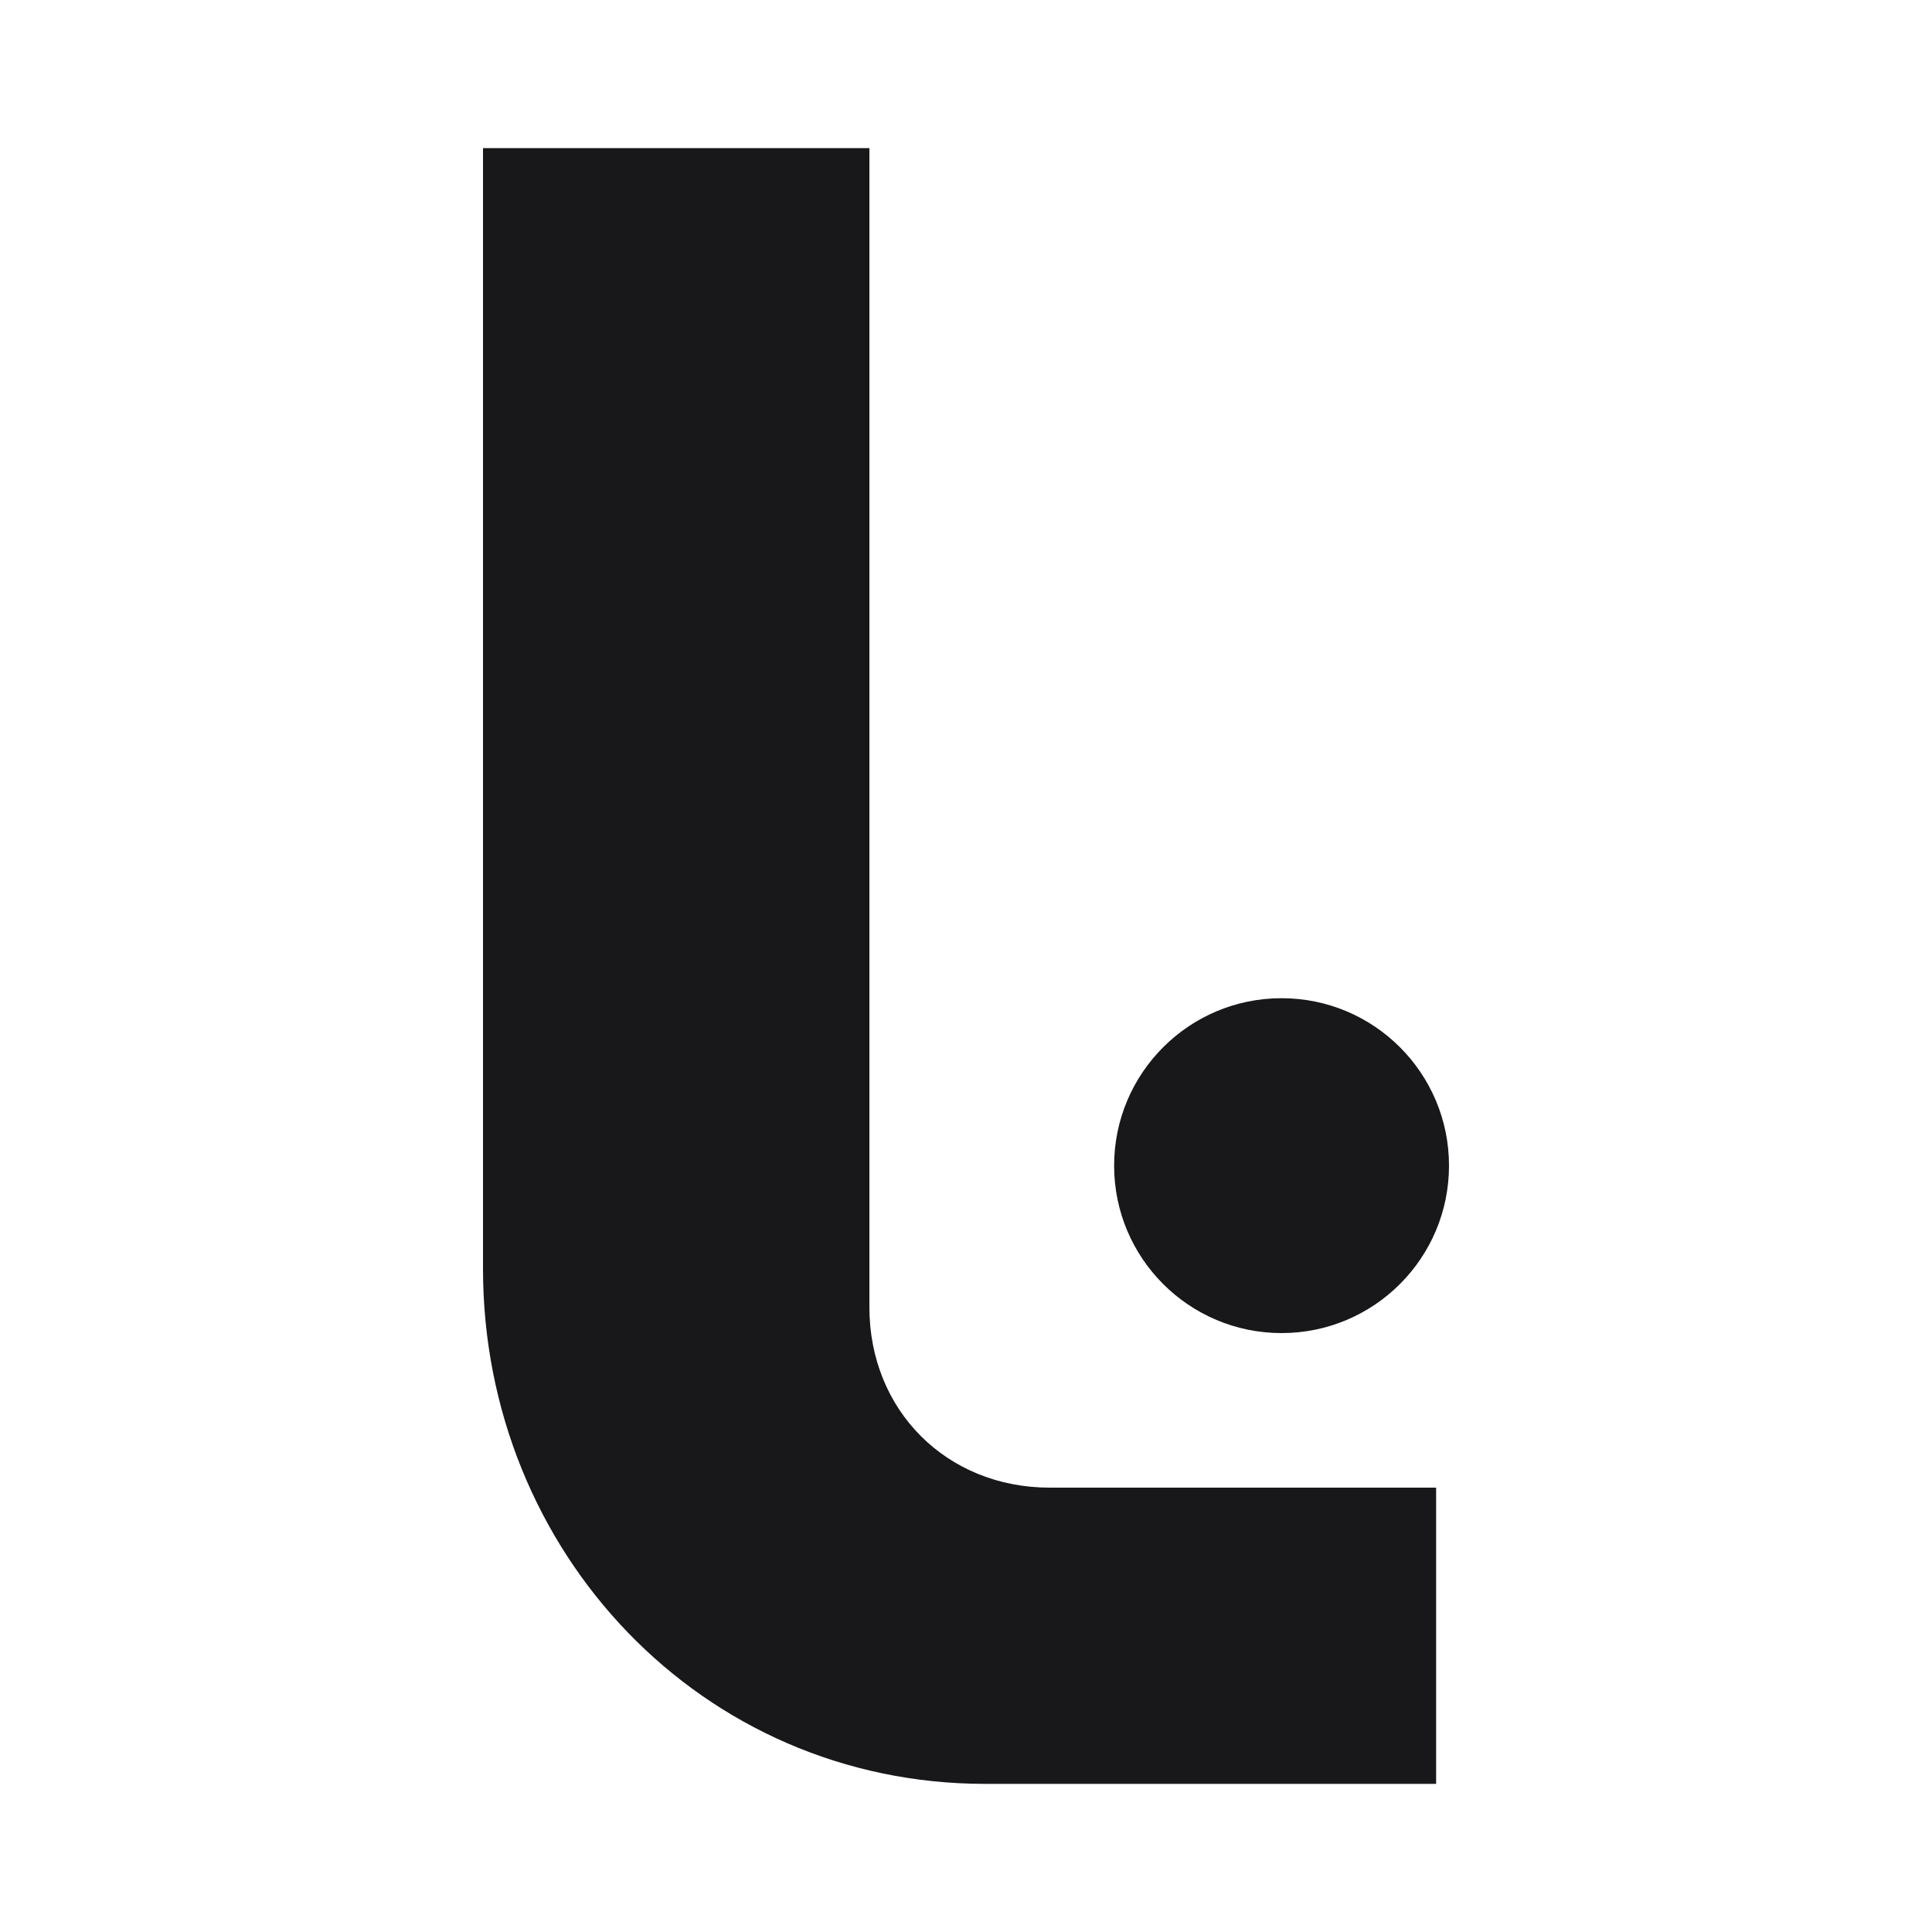
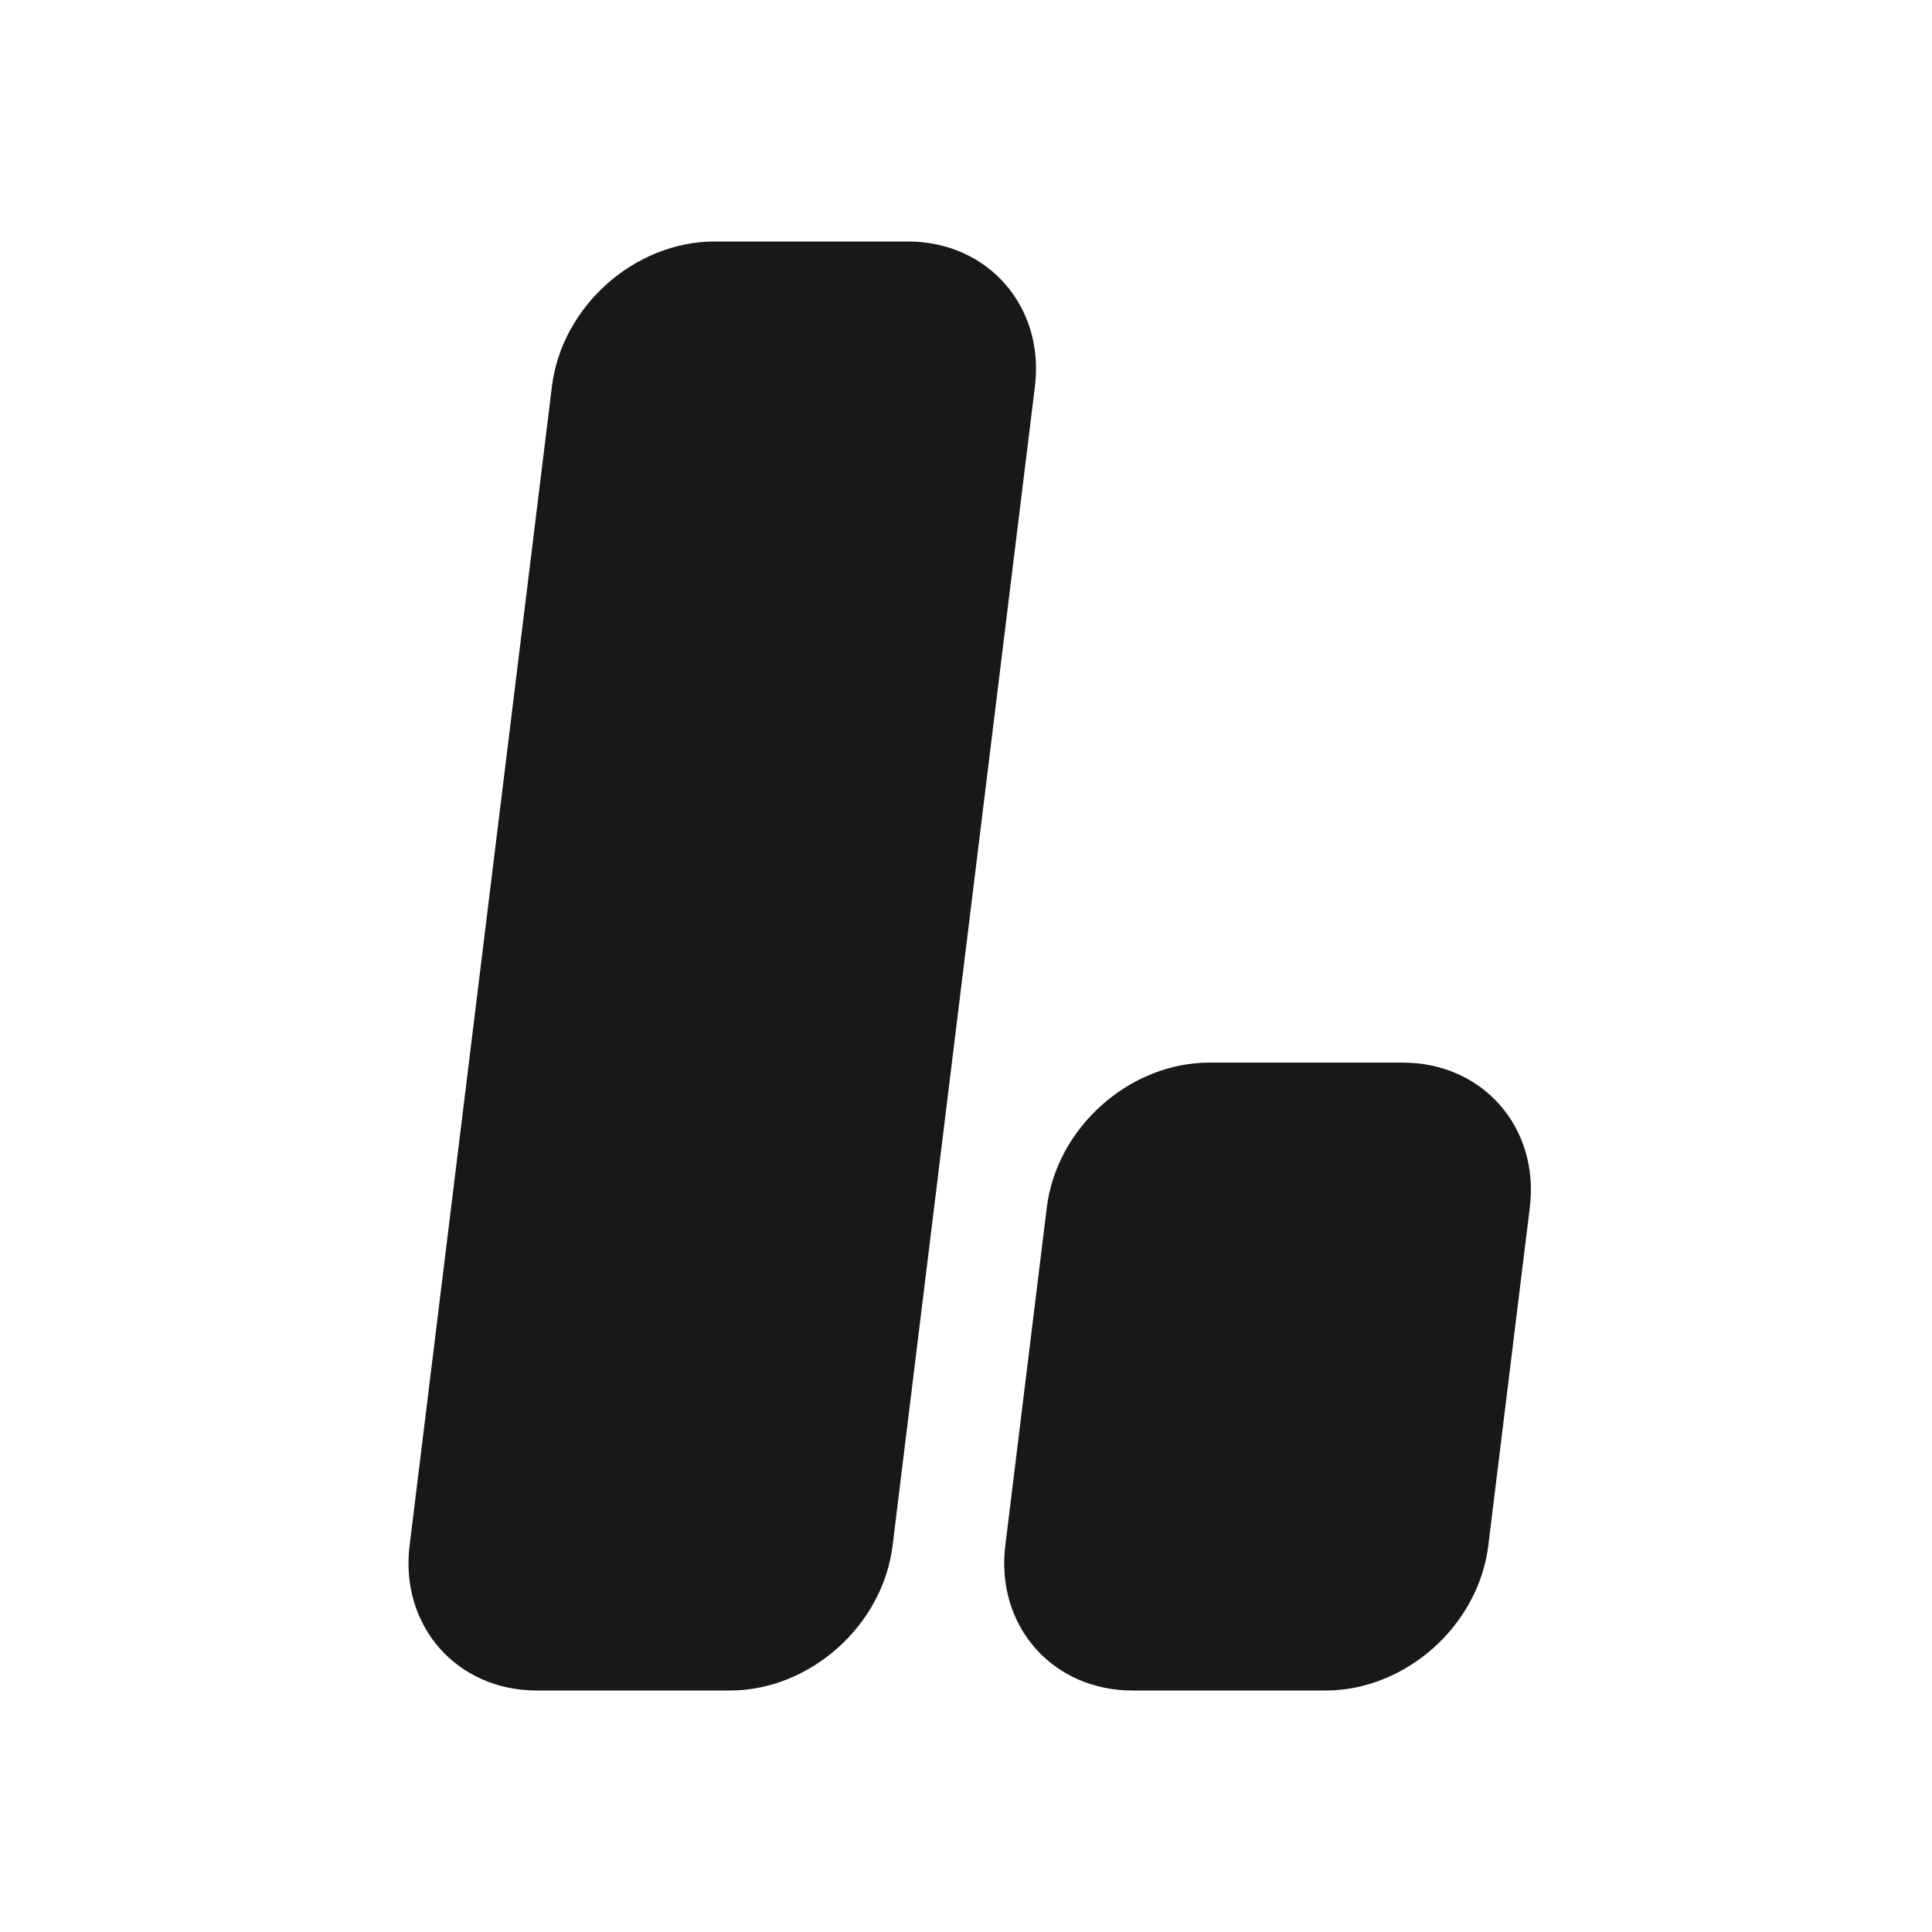
- <svg xmlns="http://www.w3.org/2000/svg" viewBox="12.75 12.75 75 75" width="100" height="100" fill="none">
-   {/* Square viewBox with centered, padded logo shape for Chrome Tab Favicon */}
-   <path d="M31.5 18.5H46.5V63.5C46.5 67.5 49.5 70.5 53.5 70.5H68.5V82H51C40 82 31.5 73 31.5 62V18.5Z" fill="#18181b" />
-   <circle cx="62.5" cy="58" r="6.5" fill="#18181b" />
+ <svg xmlns="http://www.w3.org/2000/svg" viewBox="-10 -10 120 120" width="100" height="100" fill="none">
+   <g transform="skewX(-7)">
+     <rect x="26" y="5" width="30" height="90" rx="9" fill="#18181b" />
+     <rect x="63" y="56" width="30" height="39" rx="9" fill="#18181b" />
+   </g>
</svg>
